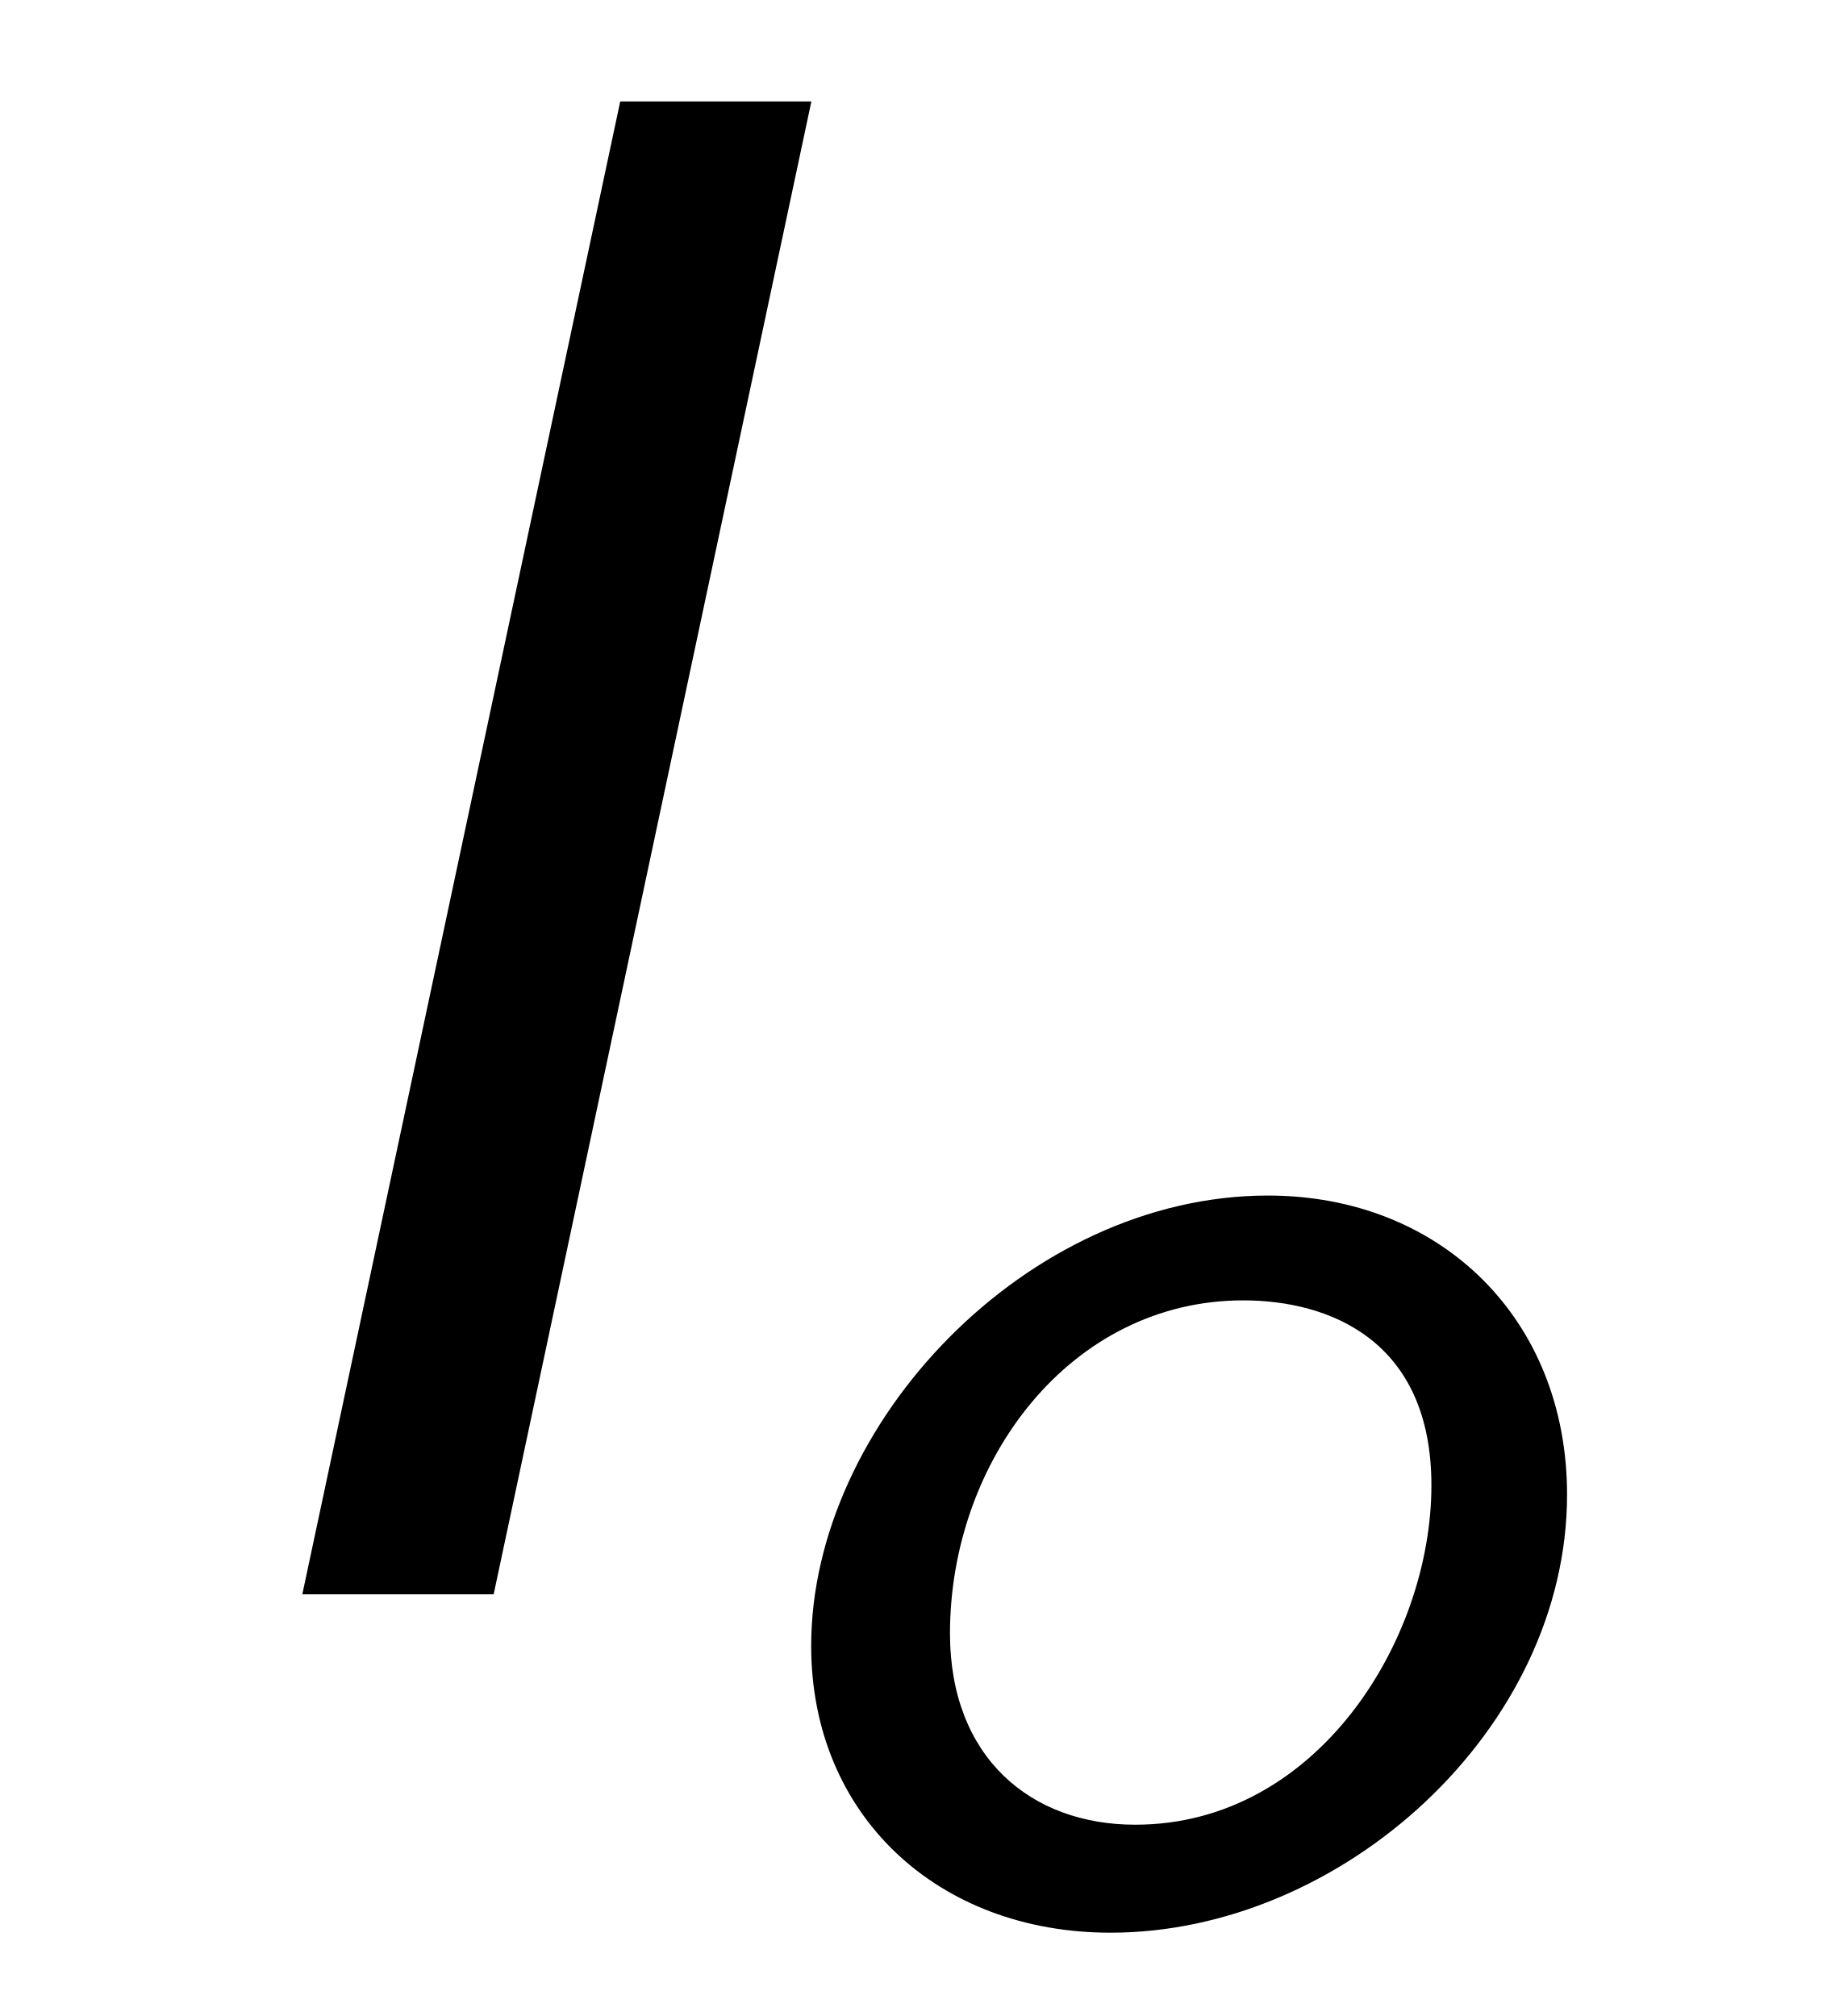
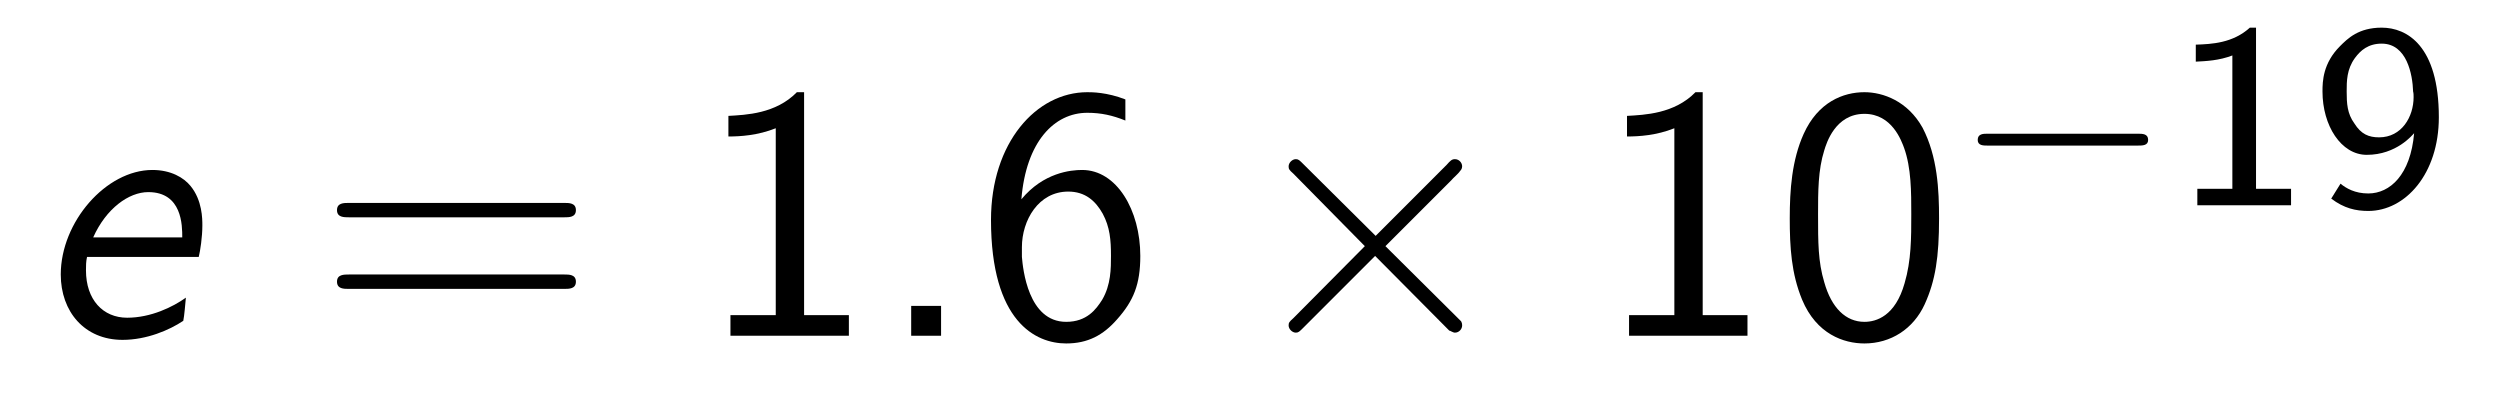
- <svg xmlns="http://www.w3.org/2000/svg" xmlns:xlink="http://www.w3.org/1999/xlink" viewBox="0 0 9.29 10.212" version="1.2">
+ <svg xmlns="http://www.w3.org/2000/svg" xmlns:xlink="http://www.w3.org/1999/xlink" viewBox="0 0 75.868 12.098" version="1.2">
  <defs>
    <g>
      <symbol overflow="visible" id="glyph0-0">
        <path style="stroke:none;" d="" />
      </symbol>
      <symbol overflow="visible" id="glyph0-1">
-         <path style="stroke:none;" d="M 3.609 -7.562 L 2.641 -7.562 L 1.031 0 L 2 0 Z M 3.609 -7.562 " />
+         <path style="stroke:none;" d="M 5.031 -2.391 C 5.078 -2.578 5.141 -3 5.141 -3.344 C 5.141 -3.547 5.141 -4.109 4.781 -4.547 C 4.578 -4.797 4.188 -5.031 3.625 -5.031 C 2.219 -5.031 0.844 -3.453 0.844 -1.859 C 0.844 -0.734 1.562 0.125 2.719 0.125 C 3.453 0.125 4.141 -0.172 4.562 -0.453 C 4.594 -0.594 4.625 -1 4.641 -1.156 C 4.25 -0.875 3.578 -0.547 2.859 -0.547 C 2.125 -0.547 1.609 -1.094 1.609 -1.984 C 1.609 -2.125 1.609 -2.25 1.641 -2.391 Z M 1.828 -2.984 C 2.219 -3.859 2.906 -4.359 3.5 -4.359 C 4.531 -4.359 4.531 -3.344 4.531 -2.984 Z M 1.828 -2.984 " />
      </symbol>
      <symbol overflow="visible" id="glyph1-0">
        <path style="stroke:none;" d="" />
      </symbol>
      <symbol overflow="visible" id="glyph1-1">
-         <path style="stroke:none;" d="M 4.406 -2.141 C 4.406 -3.031 3.766 -3.656 2.891 -3.656 C 1.672 -3.656 0.578 -2.5 0.578 -1.375 C 0.578 -0.516 1.219 0.078 2.094 0.078 C 3.266 0.078 4.406 -0.953 4.406 -2.141 Z M 2.219 -0.469 C 1.688 -0.469 1.281 -0.812 1.281 -1.438 C 1.281 -2.312 1.891 -3.125 2.766 -3.125 C 3.203 -3.125 3.719 -2.922 3.719 -2.188 C 3.719 -1.406 3.141 -0.469 2.219 -0.469 Z M 2.219 -0.469 " />
+         <path style="stroke:none;" d="M 7.5 -3.594 C 7.656 -3.594 7.859 -3.594 7.859 -3.812 C 7.859 -4.031 7.656 -4.031 7.5 -4.031 L 0.969 -4.031 C 0.812 -4.031 0.609 -4.031 0.609 -3.812 C 0.609 -3.594 0.812 -3.594 0.984 -3.594 Z M 7.5 -1.422 C 7.656 -1.422 7.859 -1.422 7.859 -1.641 C 7.859 -1.859 7.656 -1.859 7.5 -1.859 L 0.984 -1.859 C 0.812 -1.859 0.609 -1.859 0.609 -1.641 C 0.609 -1.422 0.812 -1.422 0.969 -1.422 Z M 7.5 -1.422 " />
+       </symbol>
+       <symbol overflow="visible" id="glyph1-2">
+         <path style="stroke:none;" d="M 3.266 -7.391 L 3.047 -7.391 C 2.406 -6.734 1.5 -6.703 0.969 -6.672 L 0.969 -6.047 C 1.328 -6.047 1.859 -6.078 2.406 -6.297 L 2.406 -0.625 L 1.031 -0.625 L 1.031 0 L 4.625 0 L 4.625 -0.625 L 3.266 -0.625 Z M 3.266 -7.391 " />
+       </symbol>
+       <symbol overflow="visible" id="glyph1-3">
+         <path style="stroke:none;" d="M 1.969 -0.906 L 1.062 -0.906 L 1.062 0 L 1.969 0 Z M 1.969 -0.906 " />
+       </symbol>
+       <symbol overflow="visible" id="glyph1-4">
+         <path style="stroke:none;" d="M 4.531 -7.172 C 3.969 -7.391 3.516 -7.391 3.375 -7.391 C 1.828 -7.391 0.453 -5.859 0.453 -3.516 C 0.453 -0.422 1.812 0.234 2.734 0.234 C 3.391 0.234 3.859 -0.016 4.281 -0.5 C 4.781 -1.062 4.984 -1.562 4.984 -2.422 C 4.984 -3.812 4.266 -5.031 3.219 -5.031 C 2.875 -5.031 2.047 -4.953 1.375 -4.141 C 1.516 -5.891 2.375 -6.766 3.375 -6.766 C 3.797 -6.766 4.141 -6.688 4.531 -6.531 Z M 1.391 -2.391 C 1.391 -2.547 1.391 -2.562 1.391 -2.688 C 1.391 -3.5 1.891 -4.375 2.797 -4.375 C 3.312 -4.375 3.625 -4.094 3.844 -3.703 C 4.062 -3.297 4.094 -2.906 4.094 -2.422 C 4.094 -2.047 4.094 -1.547 3.828 -1.094 C 3.641 -0.797 3.359 -0.422 2.734 -0.422 C 1.578 -0.422 1.422 -2.031 1.391 -2.391 Z M 1.391 -2.391 " />
+       </symbol>
+       <symbol overflow="visible" id="glyph1-5">
+         <path style="stroke:none;" d="M 4.984 -3.562 C 4.984 -4.422 4.938 -5.438 4.484 -6.312 C 4.031 -7.125 3.281 -7.391 2.719 -7.391 C 2.078 -7.391 1.312 -7.094 0.875 -6.125 C 0.516 -5.328 0.453 -4.422 0.453 -3.562 C 0.453 -2.688 0.5 -1.891 0.828 -1.094 C 1.266 -0.047 2.094 0.234 2.719 0.234 C 3.516 0.234 4.203 -0.203 4.547 -0.953 C 4.875 -1.672 4.984 -2.391 4.984 -3.562 Z M 2.719 -0.422 C 2.156 -0.422 1.719 -0.844 1.5 -1.625 C 1.312 -2.25 1.312 -2.828 1.312 -3.688 C 1.312 -4.375 1.312 -5.031 1.5 -5.625 C 1.562 -5.828 1.828 -6.734 2.719 -6.734 C 3.562 -6.734 3.844 -5.906 3.922 -5.703 C 4.141 -5.094 4.141 -4.359 4.141 -3.688 C 4.141 -2.969 4.141 -2.281 3.938 -1.594 C 3.656 -0.594 3.078 -0.422 2.719 -0.422 Z M 2.719 -0.422 " />
+       </symbol>
+       <symbol overflow="visible" id="glyph2-0">
+         <path style="stroke:none;" d="" />
+       </symbol>
+       <symbol overflow="visible" id="glyph2-1">
+         <path style="stroke:none;" d="M 4.25 -3.031 L 2.062 -5.203 C 1.938 -5.328 1.906 -5.359 1.828 -5.359 C 1.719 -5.359 1.609 -5.25 1.609 -5.141 C 1.609 -5.062 1.625 -5.031 1.75 -4.922 L 3.922 -2.719 L 1.75 -0.531 C 1.625 -0.422 1.609 -0.391 1.609 -0.312 C 1.609 -0.203 1.719 -0.094 1.828 -0.094 C 1.906 -0.094 1.938 -0.125 2.062 -0.25 L 4.234 -2.422 L 6.484 -0.156 C 6.516 -0.156 6.594 -0.094 6.656 -0.094 C 6.781 -0.094 6.875 -0.203 6.875 -0.312 C 6.875 -0.344 6.875 -0.375 6.844 -0.438 C 6.828 -0.453 5.094 -2.172 4.547 -2.719 L 6.547 -4.719 C 6.594 -4.781 6.766 -4.922 6.812 -5 C 6.828 -5.016 6.875 -5.062 6.875 -5.141 C 6.875 -5.25 6.781 -5.359 6.656 -5.359 C 6.562 -5.359 6.516 -5.312 6.406 -5.188 Z M 4.25 -3.031 " />
+       </symbol>
+       <symbol overflow="visible" id="glyph3-0">
+         <path style="stroke:none;" d="" />
+       </symbol>
+       <symbol overflow="visible" id="glyph3-1">
+         <path style="stroke:none;" d="M 5.562 -1.812 C 5.703 -1.812 5.875 -1.812 5.875 -1.984 C 5.875 -2.172 5.703 -2.172 5.562 -2.172 L 1 -2.172 C 0.875 -2.172 0.703 -2.172 0.703 -1.984 C 0.703 -1.812 0.875 -1.812 1 -1.812 Z M 5.562 -1.812 " />
+       </symbol>
+       <symbol overflow="visible" id="glyph4-0">
+         <path style="stroke:none;" d="" />
+       </symbol>
+       <symbol overflow="visible" id="glyph4-1">
+         <path style="stroke:none;" d="M 2.562 -5.391 L 2.375 -5.391 C 1.859 -4.922 1.219 -4.891 0.734 -4.875 L 0.734 -4.359 C 1.047 -4.375 1.438 -4.391 1.844 -4.547 L 1.844 -0.5 L 0.781 -0.5 L 0.781 0 L 3.625 0 L 3.625 -0.5 L 2.562 -0.5 Z M 2.562 -5.391 " />
+       </symbol>
+       <symbol overflow="visible" id="glyph4-2">
+         <path style="stroke:none;" d="M 0.609 -0.203 C 1 0.094 1.359 0.172 1.734 0.172 C 2.859 0.172 3.875 -0.953 3.875 -2.672 C 3.875 -4.844 2.906 -5.391 2.141 -5.391 C 1.438 -5.391 1.109 -5.062 0.875 -4.828 C 0.359 -4.312 0.344 -3.766 0.344 -3.453 C 0.344 -2.422 0.906 -1.531 1.688 -1.531 C 2.594 -1.531 3.078 -2.141 3.125 -2.188 C 3.016 -0.922 2.391 -0.359 1.734 -0.359 C 1.328 -0.359 1.062 -0.516 0.891 -0.656 Z M 3.094 -3.453 C 3.109 -3.406 3.109 -3.328 3.109 -3.281 C 3.109 -2.688 2.75 -2.062 2.062 -2.062 C 1.75 -2.062 1.516 -2.156 1.312 -2.484 C 1.094 -2.781 1.078 -3.094 1.078 -3.453 C 1.078 -3.766 1.078 -4.125 1.328 -4.469 C 1.5 -4.703 1.734 -4.906 2.141 -4.906 C 2.906 -4.906 3.078 -3.969 3.094 -3.453 Z M 3.094 -3.453 " />
      </symbol>
    </g>
  </defs>
  <g id="surface1">
    <g style="fill:rgb(0%,0%,0%);fill-opacity:1;">
-       <use xlink:href="#glyph0-1" x="0.5" y="8.076" />
+       <use xlink:href="#glyph0-1" x="1" y="10.189" />
    </g>
    <g style="fill:rgb(0%,0%,0%);fill-opacity:1;">
-       <use xlink:href="#glyph1-1" x="3.53" y="9.712" />
+       <use xlink:href="#glyph1-1" x="9.618" y="10.189" />
+     </g>
+     <g style="fill:rgb(0%,0%,0%);fill-opacity:1;">
+       <use xlink:href="#glyph1-2" x="21.136" y="10.189" />
+       <use xlink:href="#glyph1-3" x="26.59" y="10.189" />
+       <use xlink:href="#glyph1-4" x="29.621" y="10.189" />
+     </g>
+     <g style="fill:rgb(0%,0%,0%);fill-opacity:1;">
+       <use xlink:href="#glyph2-1" x="37.497" y="10.189" />
+     </g>
+     <g style="fill:rgb(0%,0%,0%);fill-opacity:1;">
+       <use xlink:href="#glyph1-2" x="48.406" y="10.189" />
+       <use xlink:href="#glyph1-5" x="53.861" y="10.189" />
+     </g>
+     <g style="fill:rgb(0%,0%,0%);fill-opacity:1;">
+       <use xlink:href="#glyph3-1" x="59.315" y="6.23" />
+     </g>
+     <g style="fill:rgb(0%,0%,0%);fill-opacity:1;">
+       <use xlink:href="#glyph4-1" x="65.902" y="6.23" />
+       <use xlink:href="#glyph4-2" x="70.137" y="6.23" />
    </g>
  </g>
</svg>
